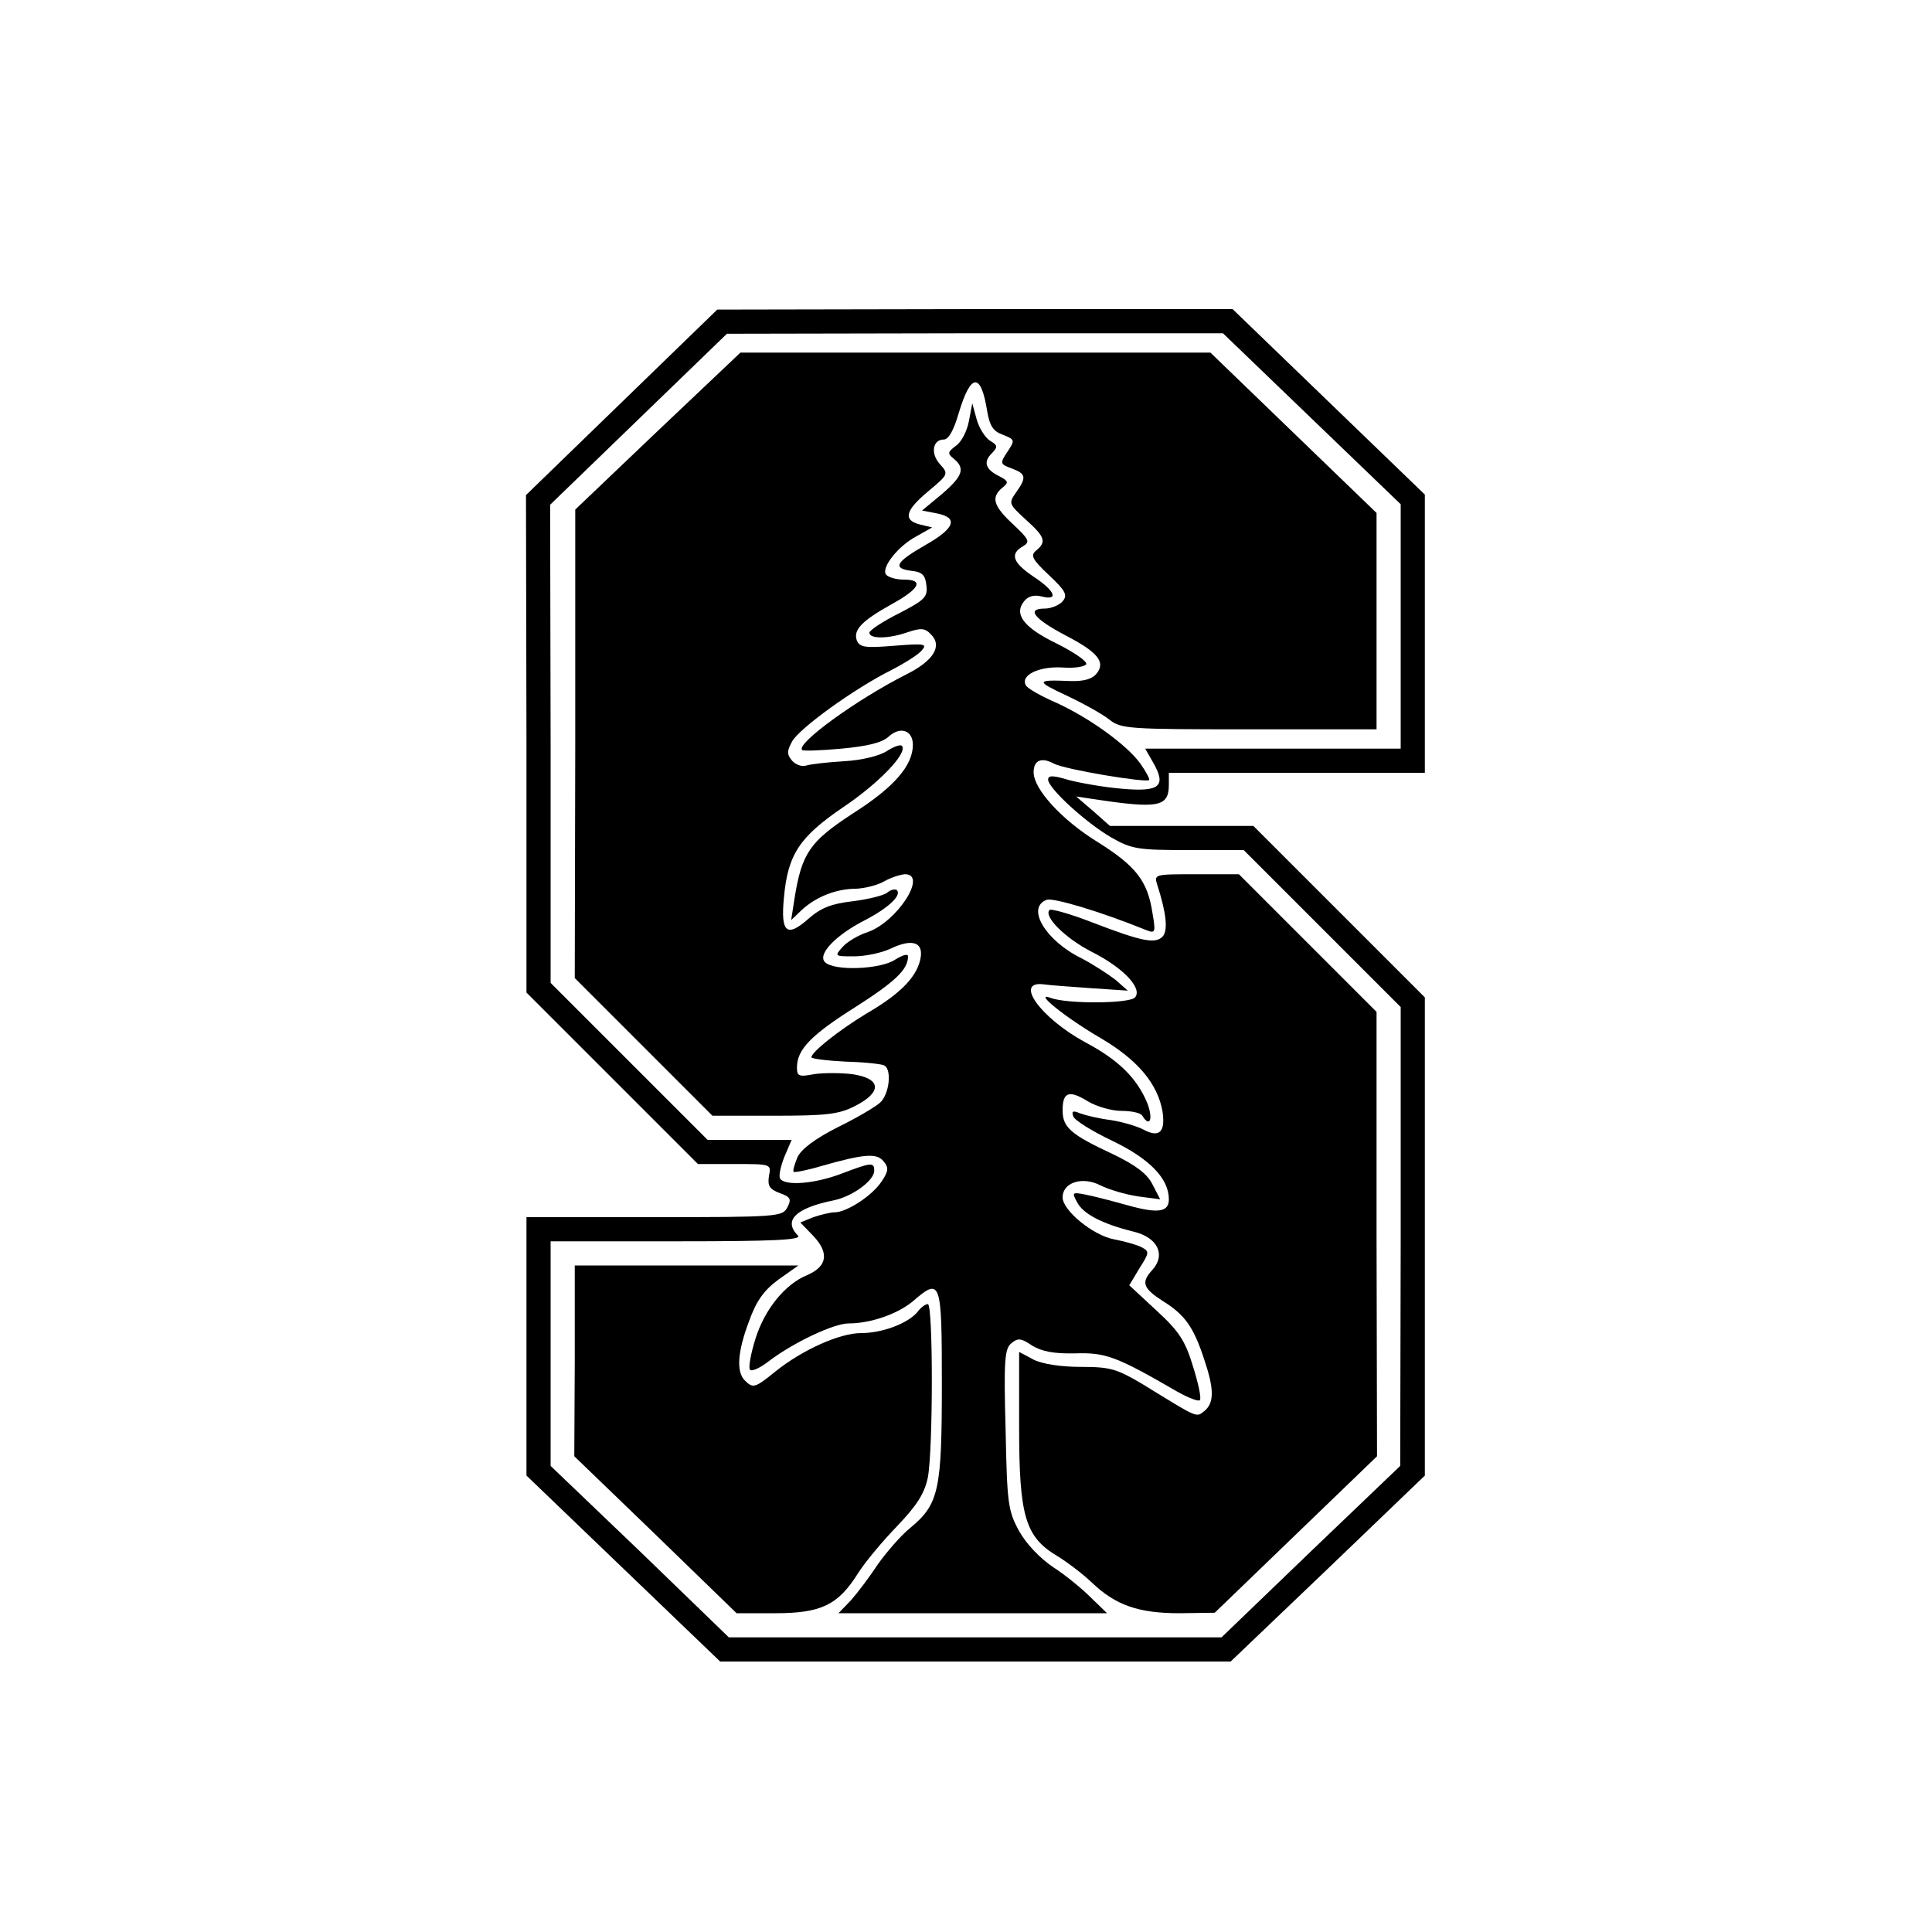
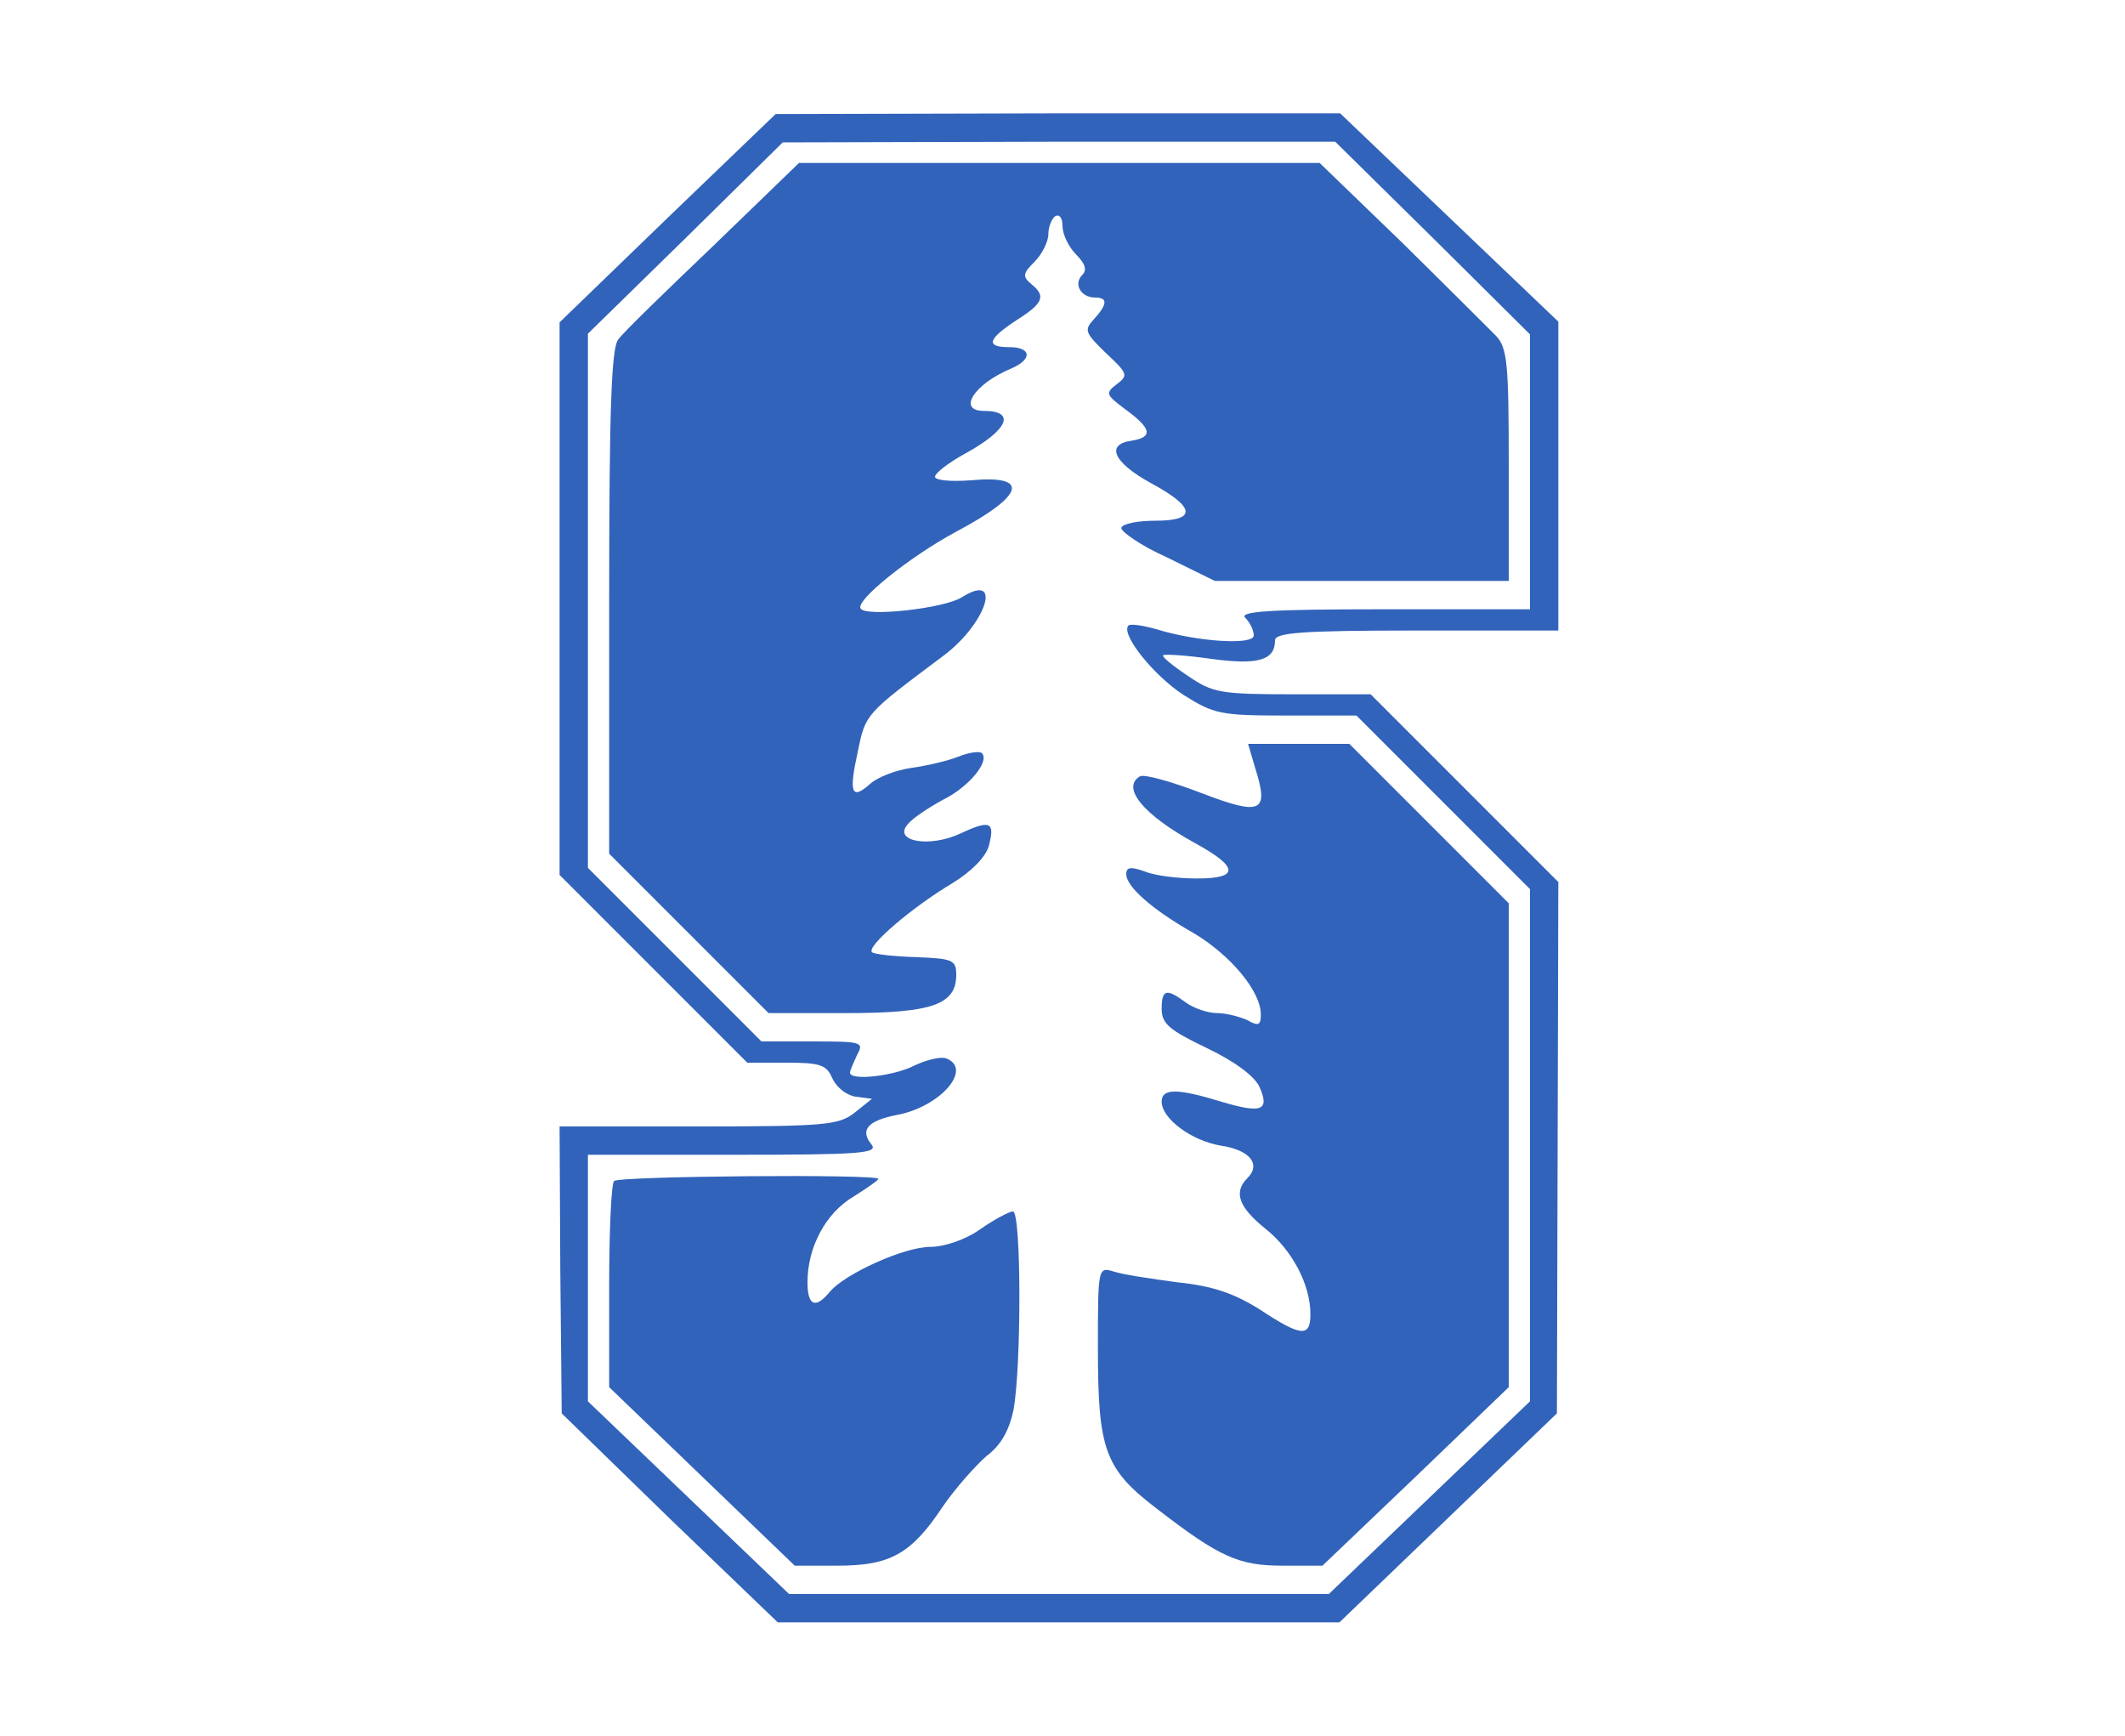
- <svg xmlns="http://www.w3.org/2000/svg" version="1.0" width="400pt" height="400pt" viewBox="0 0 400 400" preserveAspectRatio="xMidYMid meet">
-   <g transform="translate(0,400) scale(0.1,-0.1)" fill="#000000" stroke="none">
-     <path d="M1287 3167 l-198 -192 1 -515 0 -515 177 -177 178 -178 76 0 c76 0 76 0 71 -25 -3 -20 1 -27 22 -35 23 -8 25 -13 16 -30 -10 -19 -21 -20 -275 -20 l-265 0 0 -267 0 -268 201 -193 200 -192 528 0 529 0 201 192 201 193 0 495 0 495 -178 178 -177 177 -149 0 -148 0 -35 31 -35 30 33 -5 c138 -21 159 -17 159 30 l0 24 265 0 265 0 0 288 0 288 -199 192 -199 192 -534 0 -533 -1 -198 -192z m1429 -34 l184 -177 0 -253 0 -253 -265 0 -264 0 16 -28 c29 -50 14 -62 -64 -55 -37 3 -87 12 -110 18 -33 10 -43 10 -43 1 0 -18 79 -90 131 -120 42 -24 55 -26 160 -26 l114 0 162 -162 163 -163 0 -475 -1 -475 -185 -177 -185 -178 -510 0 -510 0 -184 178 -185 177 0 233 0 232 262 0 c204 0 259 3 250 12 -31 31 -5 57 75 73 38 8 83 41 83 61 0 18 -5 18 -68 -6 -55 -21 -117 -26 -127 -10 -3 5 1 25 9 45 l15 35 -87 0 -87 0 -163 163 -162 162 0 495 -1 495 183 177 183 177 513 1 514 0 184 -177z" />
-     <path d="M1362 3108 l-171 -163 0 -485 -1 -485 143 -143 142 -142 128 0 c108 0 134 3 167 20 57 29 55 57 -5 66 -25 3 -61 3 -80 0 -31 -6 -35 -4 -35 14 0 37 29 67 121 125 83 53 109 78 109 105 0 6 -11 3 -27 -7 -30 -20 -126 -24 -145 -5 -16 16 22 56 83 87 48 25 76 51 66 62 -4 3 -13 1 -20 -5 -7 -6 -40 -14 -72 -18 -44 -5 -66 -14 -91 -36 -45 -40 -58 -29 -51 43 8 90 32 126 123 188 73 49 135 113 121 127 -3 3 -17 -2 -31 -11 -15 -10 -52 -19 -88 -21 -34 -2 -69 -6 -79 -9 -9 -3 -22 2 -29 10 -11 13 -11 20 0 40 15 27 128 109 206 148 27 14 56 32 63 41 11 13 5 14 -58 9 -61 -5 -71 -3 -77 11 -8 22 11 41 72 75 58 32 68 51 25 51 -16 0 -33 5 -37 11 -9 15 26 59 64 79 l32 18 -25 6 c-36 9 -31 29 17 69 42 35 42 36 24 56 -20 22 -15 51 8 51 10 0 21 20 31 55 25 83 46 85 59 3 5 -29 12 -41 32 -48 25 -10 26 -11 10 -35 -16 -24 -16 -26 9 -35 29 -11 31 -18 9 -49 -16 -23 -16 -24 20 -57 40 -36 43 -46 21 -64 -12 -10 -8 -18 27 -51 34 -32 39 -41 28 -54 -7 -8 -24 -15 -37 -15 -39 0 -22 -21 42 -55 68 -35 85 -56 65 -80 -9 -11 -27 -16 -54 -15 -72 3 -72 0 -8 -30 34 -16 74 -38 89 -50 24 -19 39 -20 289 -20 l264 0 0 224 0 224 -172 166 -172 166 -486 0 -487 0 -171 -162z" />
-     <path d="M2006 3128 c-4 -21 -16 -44 -27 -51 -17 -13 -18 -16 -4 -27 24 -20 18 -36 -25 -73 l-41 -34 31 -6 c45 -9 37 -31 -25 -66 -61 -35 -68 -48 -27 -53 21 -2 28 -9 30 -30 3 -24 -3 -30 -57 -58 -34 -17 -61 -35 -61 -40 0 -13 39 -13 79 1 27 9 36 9 48 -4 25 -24 6 -55 -50 -83 -105 -53 -231 -145 -216 -157 2 -2 39 -1 81 3 53 5 84 12 98 25 24 22 50 13 50 -17 0 -43 -39 -88 -124 -142 -89 -58 -106 -82 -121 -176 l-7 -45 23 22 c30 27 71 43 112 43 18 1 43 7 57 15 14 8 33 14 43 15 49 1 -16 -99 -77 -120 -19 -6 -42 -20 -51 -30 -18 -20 -17 -20 23 -20 23 0 57 7 76 16 46 22 70 13 61 -24 -9 -37 -43 -71 -112 -111 -56 -34 -113 -79 -113 -90 0 -3 32 -7 71 -9 39 -1 75 -5 80 -8 16 -9 10 -60 -9 -77 -10 -9 -49 -32 -88 -51 -47 -24 -75 -45 -83 -62 -6 -15 -10 -28 -8 -30 2 -2 28 3 58 12 88 25 114 27 128 10 11 -13 11 -20 -3 -41 -19 -30 -73 -65 -98 -65 -9 0 -29 -5 -44 -10 l-27 -11 27 -28 c33 -35 29 -63 -13 -81 -46 -19 -88 -71 -107 -132 -10 -32 -15 -61 -11 -64 4 -4 21 4 39 18 50 38 134 78 165 78 45 0 100 19 132 45 59 51 61 46 61 -170 0 -220 -6 -249 -65 -298 -20 -16 -49 -50 -67 -75 -17 -26 -42 -59 -56 -75 l-26 -27 278 0 278 0 -33 32 c-18 18 -53 47 -78 63 -27 18 -56 48 -71 75 -23 42 -25 57 -28 210 -4 143 -2 168 12 179 13 11 20 11 43 -5 20 -12 45 -17 89 -16 63 2 85 -6 211 -79 23 -13 44 -21 47 -18 4 3 -3 35 -14 70 -16 53 -29 73 -76 116 l-56 52 21 35 c21 33 21 35 4 44 -10 5 -35 12 -56 16 -44 8 -107 60 -107 87 0 31 41 44 78 25 18 -9 52 -19 78 -23 l46 -6 -16 31 c-11 22 -35 40 -83 63 -86 40 -103 55 -103 90 0 38 13 43 52 19 18 -11 50 -20 70 -20 20 0 40 -4 43 -10 16 -26 23 -6 10 27 -22 52 -60 89 -128 125 -92 50 -149 128 -86 120 13 -2 58 -5 99 -8 l75 -5 -25 22 c-14 11 -46 32 -71 45 -75 37 -115 105 -72 121 13 5 111 -24 207 -63 18 -7 19 -4 12 36 -10 66 -34 97 -114 147 -73 45 -132 109 -132 144 0 25 16 32 42 18 22 -12 190 -40 197 -34 2 2 -6 17 -18 34 -28 39 -106 95 -174 126 -30 13 -59 29 -63 36 -12 21 27 40 76 37 25 -2 47 2 49 7 2 6 -26 25 -62 43 -68 33 -89 61 -66 88 8 10 21 13 36 9 36 -9 27 12 -17 41 -43 29 -50 47 -22 63 15 9 13 14 -20 45 -41 38 -47 56 -23 76 14 11 13 14 -6 24 -29 14 -34 30 -15 48 12 13 12 16 -5 26 -10 7 -22 26 -27 44 l-9 33 -7 -37z" />
-     <path d="M2396 2168 c19 -59 22 -93 12 -106 -15 -17 -42 -12 -146 28 -46 18 -86 29 -89 26 -13 -13 32 -58 86 -86 66 -33 107 -76 91 -95 -11 -13 -140 -14 -175 -1 -37 14 31 -41 105 -84 76 -45 117 -94 127 -152 6 -42 -7 -54 -39 -37 -13 7 -43 16 -68 20 -25 3 -53 10 -64 14 -14 6 -18 5 -14 -6 2 -8 39 -31 81 -51 77 -37 117 -78 117 -121 0 -27 -23 -30 -87 -12 -32 9 -71 19 -87 22 -26 5 -27 4 -16 -16 12 -24 52 -45 117 -61 50 -12 67 -48 39 -79 -24 -26 -20 -38 22 -65 45 -28 63 -53 85 -120 21 -62 21 -90 1 -107 -18 -14 -11 -17 -128 55 -54 32 -67 36 -128 36 -42 0 -80 6 -98 15 l-30 16 0 -158 c0 -182 13 -225 78 -264 20 -12 53 -37 72 -55 50 -48 98 -64 182 -64 l73 1 168 162 168 162 -1 460 0 460 -143 143 -142 142 -88 0 c-87 0 -88 0 -81 -22z" />
-     <path d="M1190 1183 l-1 -198 168 -162 168 -163 80 0 c95 0 130 17 171 82 15 24 52 68 82 99 41 43 56 67 63 100 11 59 11 359 0 359 -5 0 -15 -7 -22 -17 -20 -23 -72 -43 -116 -43 -45 0 -122 -35 -177 -79 -43 -35 -47 -36 -64 -19 -18 18 -15 60 9 123 15 42 31 64 61 86 l41 29 -231 0 -232 0 0 -197z" />
+ <svg xmlns="http://www.w3.org/2000/svg" version="1.0" width="300pt" height="245pt" viewBox="0 0 300 245" preserveAspectRatio="xMidYMid meet">
+   <g transform="translate(0,245) scale(0.1,-0.1)" fill="#3163ba" stroke="none">
+     <path d="M942 2142 l-152 -147 0 -390 0 -390 133 -133 132 -132 55 0 c48 0 57 -3 65 -22 6 -13 20 -24 33 -26 l23 -3 -25 -20 c-22 -17 -42 -19 -220 -19 l-196 0 1 -202 2 -203 152 -148 153 -147 397 0 396 0 154 148 153 147 1 375 1 375 -133 133 -132 132 -110 0 c-102 0 -113 2 -148 26 -21 14 -37 27 -35 29 2 2 33 0 68 -5 66 -9 90 -2 90 26 0 11 37 14 200 14 l200 0 0 218 0 218 -154 147 -154 147 -399 0 -398 -1 -153 -147z m1081 -28 l137 -136 0 -194 0 -194 -207 0 c-161 0 -204 -3 -195 -12 7 -7 12 -18 12 -25 0 -14 -80 -9 -138 9 -18 5 -36 8 -39 5 -11 -12 35 -70 78 -98 43 -27 52 -29 145 -29 l99 0 122 -122 123 -123 0 -362 0 -361 -142 -136 -142 -136 -381 0 -381 0 -142 136 -142 136 0 174 0 174 206 0 c180 0 205 2 194 15 -16 20 -5 33 35 41 62 11 109 65 71 80 -8 3 -28 -2 -45 -10 -29 -15 -91 -22 -91 -10 0 3 5 14 10 25 10 18 7 19 -62 19 l-73 0 -122 122 -123 123 0 377 0 377 138 135 137 135 390 1 390 0 138 -136z" />
+     <path d="M1007 2103 c-67 -64 -128 -123 -134 -132 -10 -11 -13 -101 -13 -371 l0 -355 113 -113 112 -112 110 0 c121 0 155 12 155 54 0 21 -5 23 -57 25 -31 1 -59 4 -62 7 -8 8 56 63 113 97 28 17 48 38 52 53 9 34 2 37 -39 18 -44 -21 -96 -12 -76 12 7 9 30 24 50 35 37 18 67 55 55 66 -3 3 -18 1 -33 -5 -15 -6 -45 -13 -67 -16 -21 -3 -47 -13 -57 -22 -27 -24 -31 -14 -18 45 11 54 11 53 119 134 62 45 87 121 28 84 -25 -16 -136 -28 -143 -16 -8 11 69 73 134 108 98 52 106 81 21 73 -28 -2 -50 0 -50 5 0 5 19 20 43 33 60 33 72 60 26 60 -38 0 -14 38 39 60 30 13 28 30 -3 30 -34 0 -31 11 10 38 38 24 42 34 21 51 -13 11 -12 15 5 32 10 10 19 28 19 38 0 11 5 23 10 26 6 3 10 -3 10 -14 0 -12 9 -30 19 -40 13 -13 16 -22 9 -29 -13 -13 -2 -32 18 -32 18 0 18 -9 -2 -31 -14 -15 -12 -19 18 -48 30 -28 31 -31 15 -43 -17 -13 -16 -15 12 -36 37 -27 39 -39 9 -44 -38 -5 -26 -31 27 -60 63 -34 65 -53 6 -53 -24 0 -46 -4 -48 -10 -1 -5 27 -25 65 -42 l67 -33 208 0 207 0 0 163 c0 144 -2 166 -18 183 -10 10 -70 70 -133 132 l-116 112 -367 0 -368 0 -121 -117z" />
+     <path d="M1772 1366 c20 -63 9 -68 -77 -35 -42 16 -81 27 -86 23 -26 -16 5 -54 78 -94 62 -34 63 -50 3 -50 -27 0 -60 4 -74 10 -20 7 -26 6 -26 -4 0 -17 35 -49 95 -83 52 -31 95 -82 95 -115 0 -15 -3 -17 -19 -8 -11 5 -30 10 -43 10 -13 0 -33 7 -44 15 -27 20 -34 19 -34 -9 0 -21 11 -30 63 -55 40 -19 68 -40 75 -55 15 -34 3 -38 -54 -21 -62 19 -84 19 -84 0 0 -24 42 -55 83 -62 41 -6 58 -26 38 -46 -20 -20 -12 -41 25 -71 38 -30 64 -79 64 -121 0 -33 -13 -32 -72 7 -37 23 -67 33 -116 38 -37 5 -77 11 -89 15 -23 7 -23 7 -23 -109 0 -144 10 -170 85 -227 87 -67 114 -79 176 -79 l56 0 132 126 131 126 0 342 0 341 -113 113 -112 112 -72 0 -71 0 10 -34z" />
+     <path d="M867 783 c-4 -3 -7 -70 -7 -149 l0 -142 131 -126 131 -126 60 0 c74 0 104 16 148 82 19 28 48 60 63 73 20 15 32 36 38 66 11 61 11 279 -1 279 -5 0 -26 -11 -46 -25 -21 -15 -51 -25 -71 -25 -36 0 -121 -38 -142 -64 -20 -24 -31 -19 -31 14 0 50 26 98 65 121 19 12 35 23 35 25 0 7 -366 4 -373 -3z" />
  </g>
</svg>
